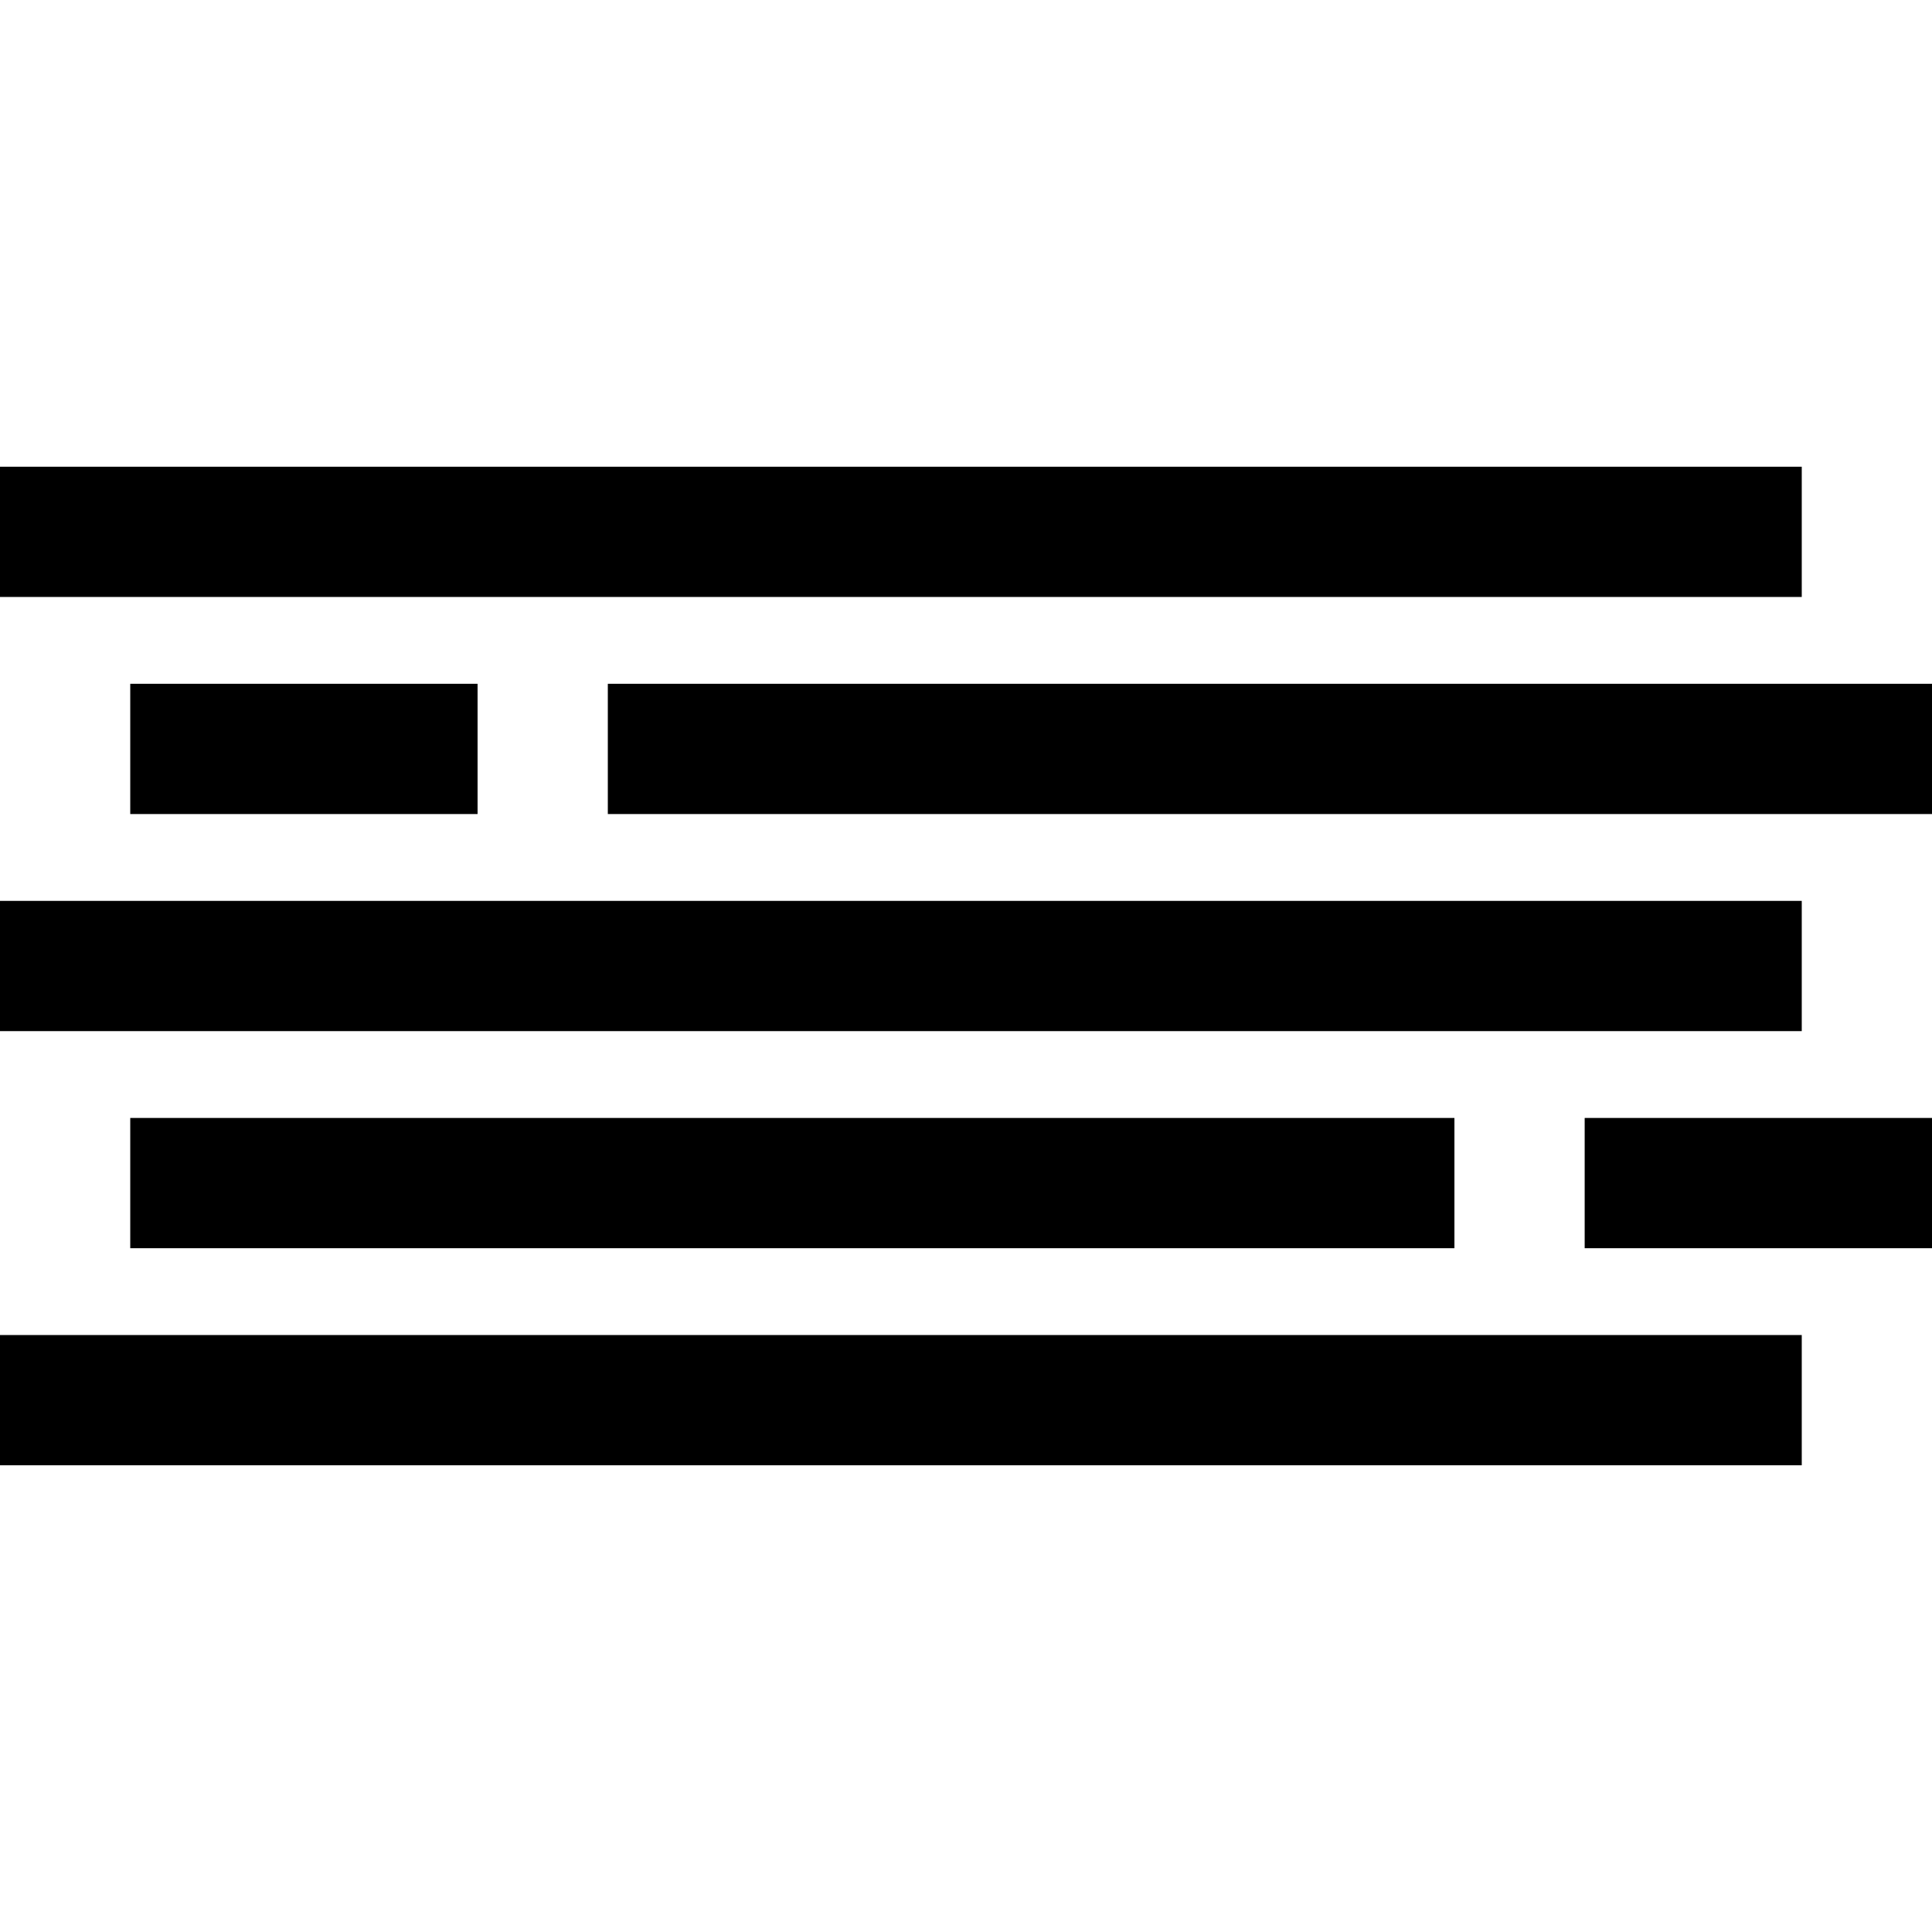
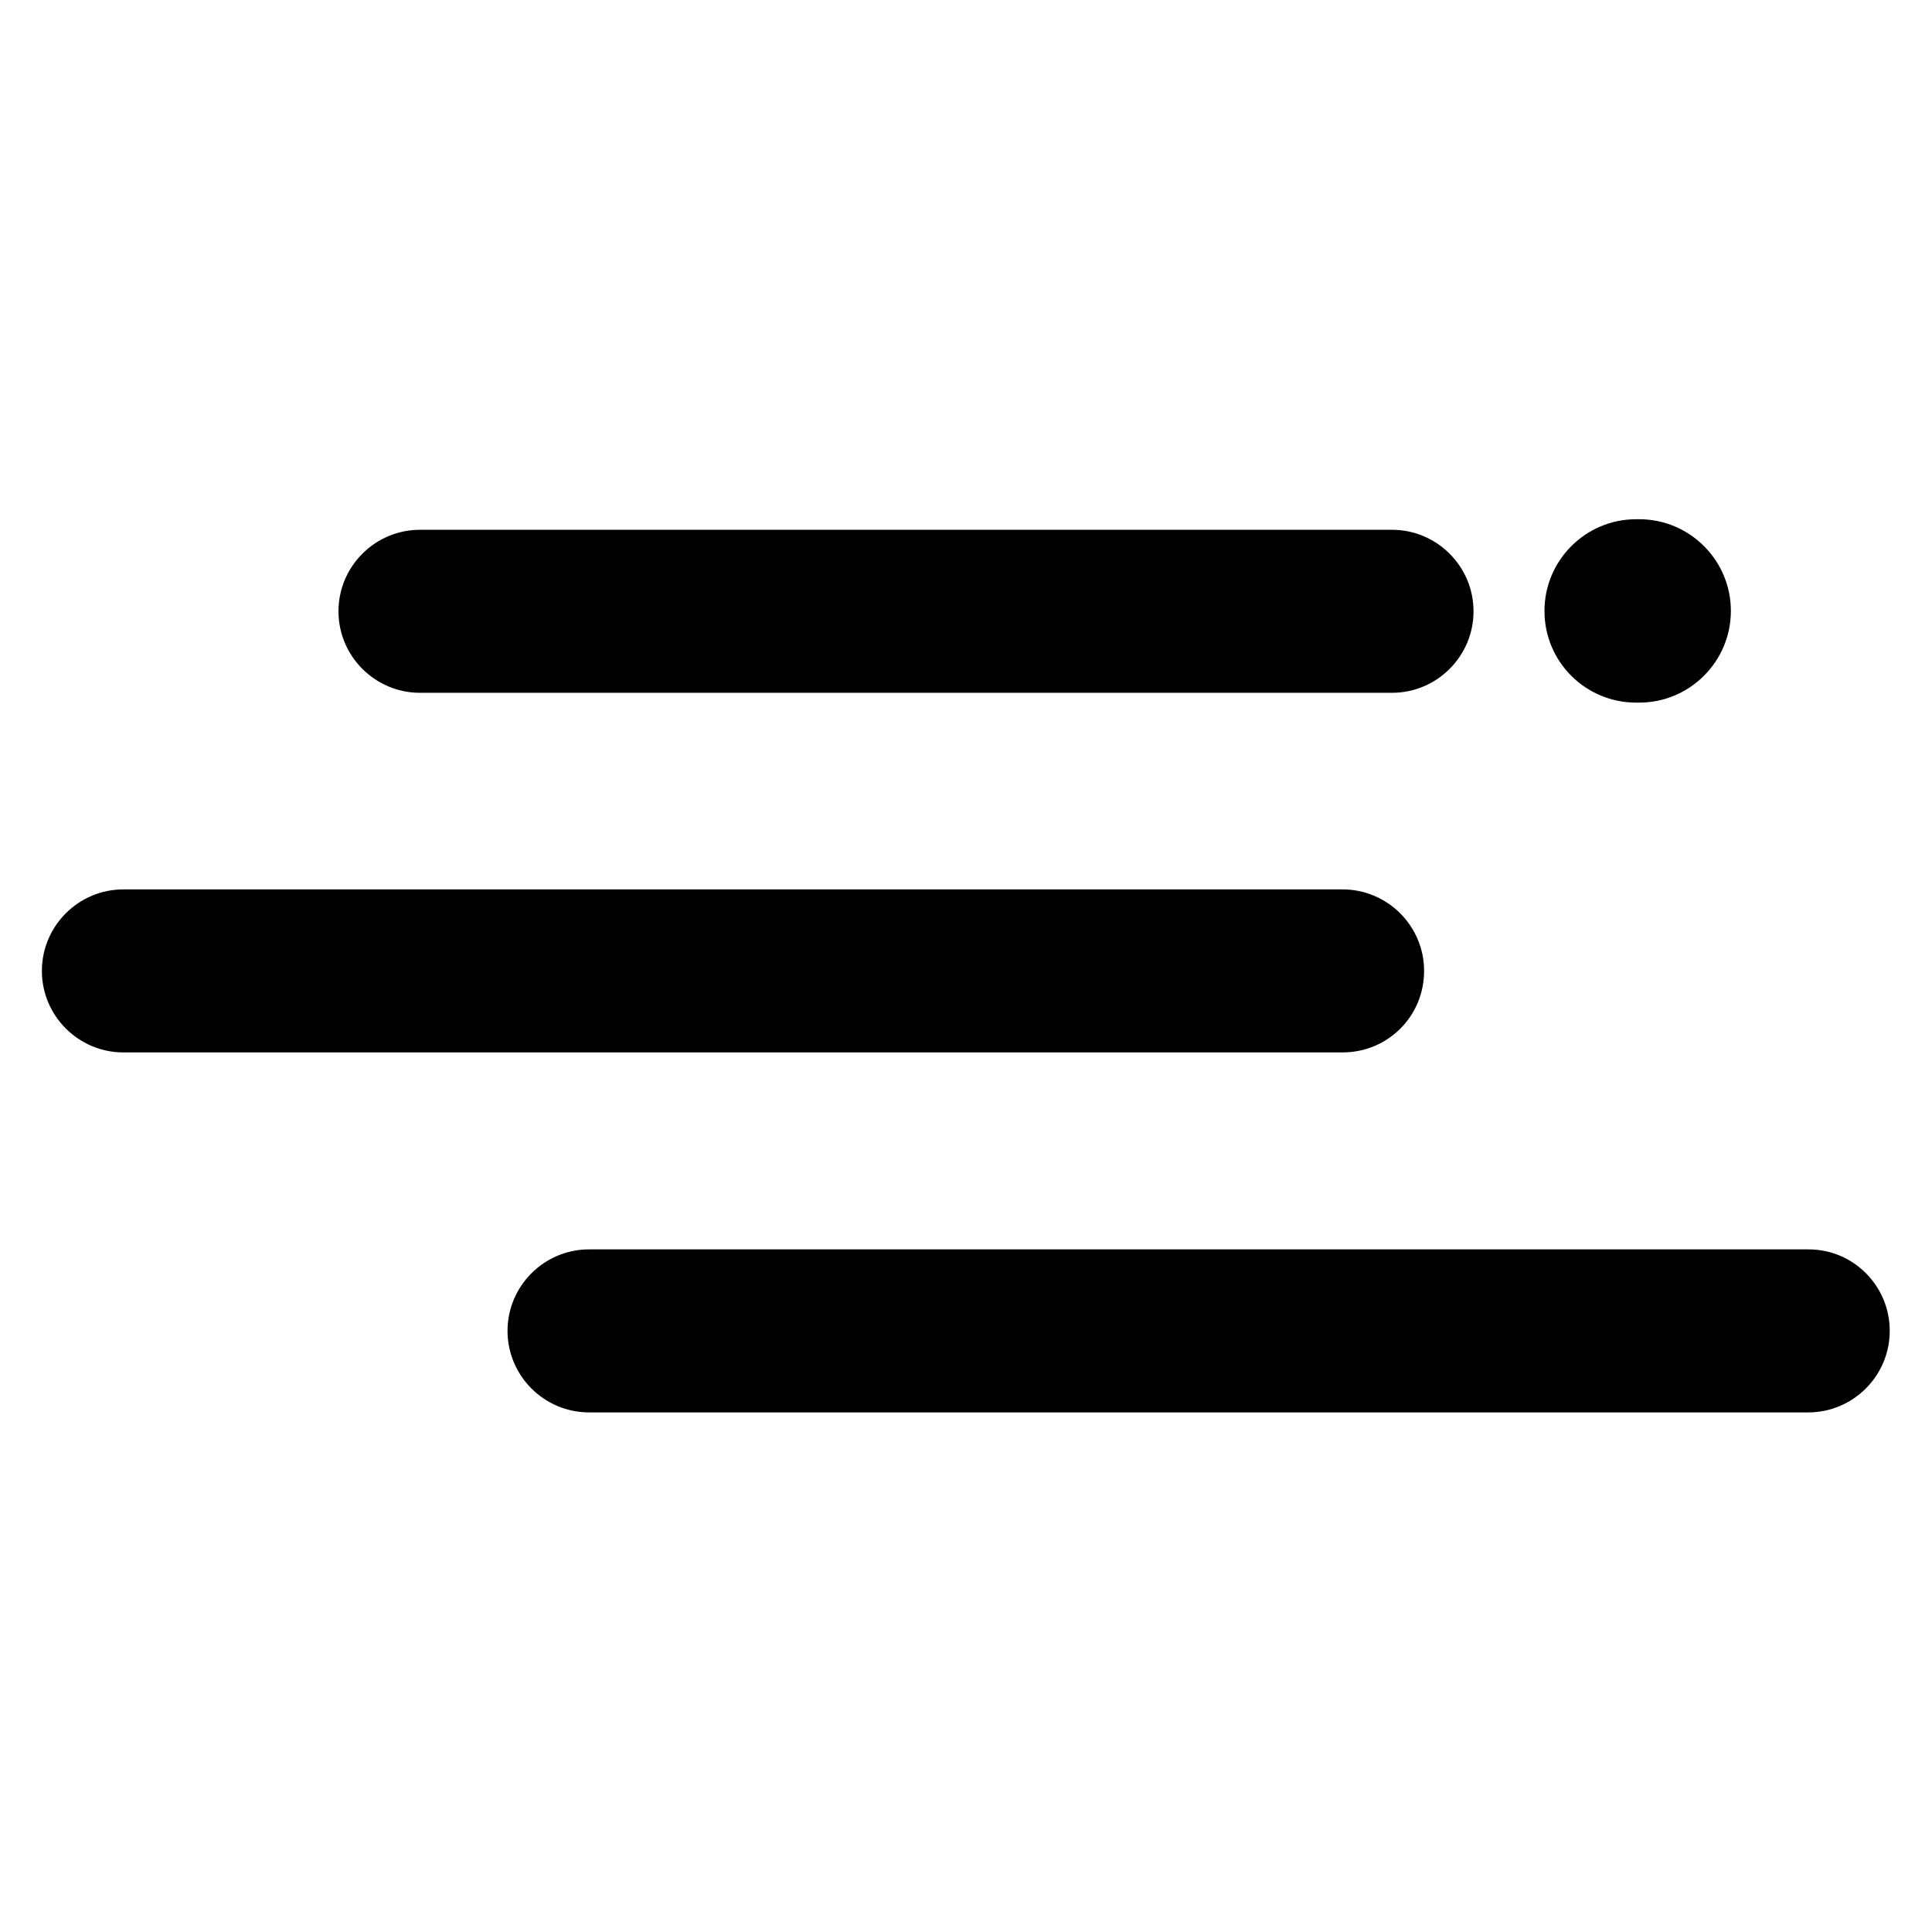
<svg xmlns="http://www.w3.org/2000/svg" version="1.1" id="Layer_1" x="0px" y="0px" viewBox="0 0 512 512" style="enable-background:new 0 0 512 512;" xml:space="preserve">
  <g>
-     <g>
-       <rect y="353.798" width="477.483" height="34.517" />
-     </g>
+     <path d="M111.3,183.6h257.6c11.9,0,21.6-9.7,21.6-21.6s-9.7-21.6-21.6-21.6H111.3c-11.9,0-21.6,9.7-21.6,21.6   S99.4,183.6,111.3,183.6z" />
+     <path d="M377.4,257.3c0-11.9-9.7-21.6-21.6-21.6H32.7c-11.9,0-21.6,9.7-21.6,21.6s9.7,21.6,21.6,21.6h323.1   C367.8,278.9,377.4,269.3,377.4,257.3z" />
+     <path d="M479.3,331.1H156.1c-11.9,0-21.6,9.7-21.6,21.6s9.7,21.6,21.6,21.6h323.1c11.9,0,21.6-9.7,21.6-21.6   S491.2,331.1,479.3,331.1z" />
+     <path d="M433.6,186.2h0.8c13.4,0,24.3-10.9,24.3-24.3c0-13.4-10.9-24.3-24.3-24.3h-0.8c-13.4,0-24.3,10.9-24.3,24.3   C409.3,175.4,420.2,186.2,433.6,186.2z" />
  </g>
-   <g>
-     <g>
-       <rect y="123.685" width="477.483" height="34.517" />
-     </g>
-   </g>
-   <g>
-     <g>
-       <rect y="238.742" width="477.483" height="34.517" />
-     </g>
-   </g>
-   <g>
-     <g>
-       <rect x="34.517" y="181.213" width="92.045" height="34.517" />
-     </g>
-   </g>
-   <g>
-     <g>
-       <rect x="161.079" y="181.213" width="350.921" height="34.517" />
-     </g>
-   </g>
-   <g>
-     <g>
-       <rect x="419.955" y="296.27" width="92.045" height="34.517" />
-     </g>
-   </g>
-   <g>
-     <g>
-       <rect x="34.517" y="296.27" width="350.921" height="34.517" />
-     </g>
-   </g>
-   <g>
- </g>
-   <g>
- </g>
-   <g>
- </g>
-   <g>
- </g>
-   <g>
- </g>
-   <g>
- </g>
-   <g>
- </g>
-   <g>
- </g>
-   <g>
- </g>
-   <g>
- </g>
-   <g>
- </g>
-   <g>
- </g>
-   <g>
- </g>
-   <g>
- </g>
-   <g>
- </g>
</svg>
